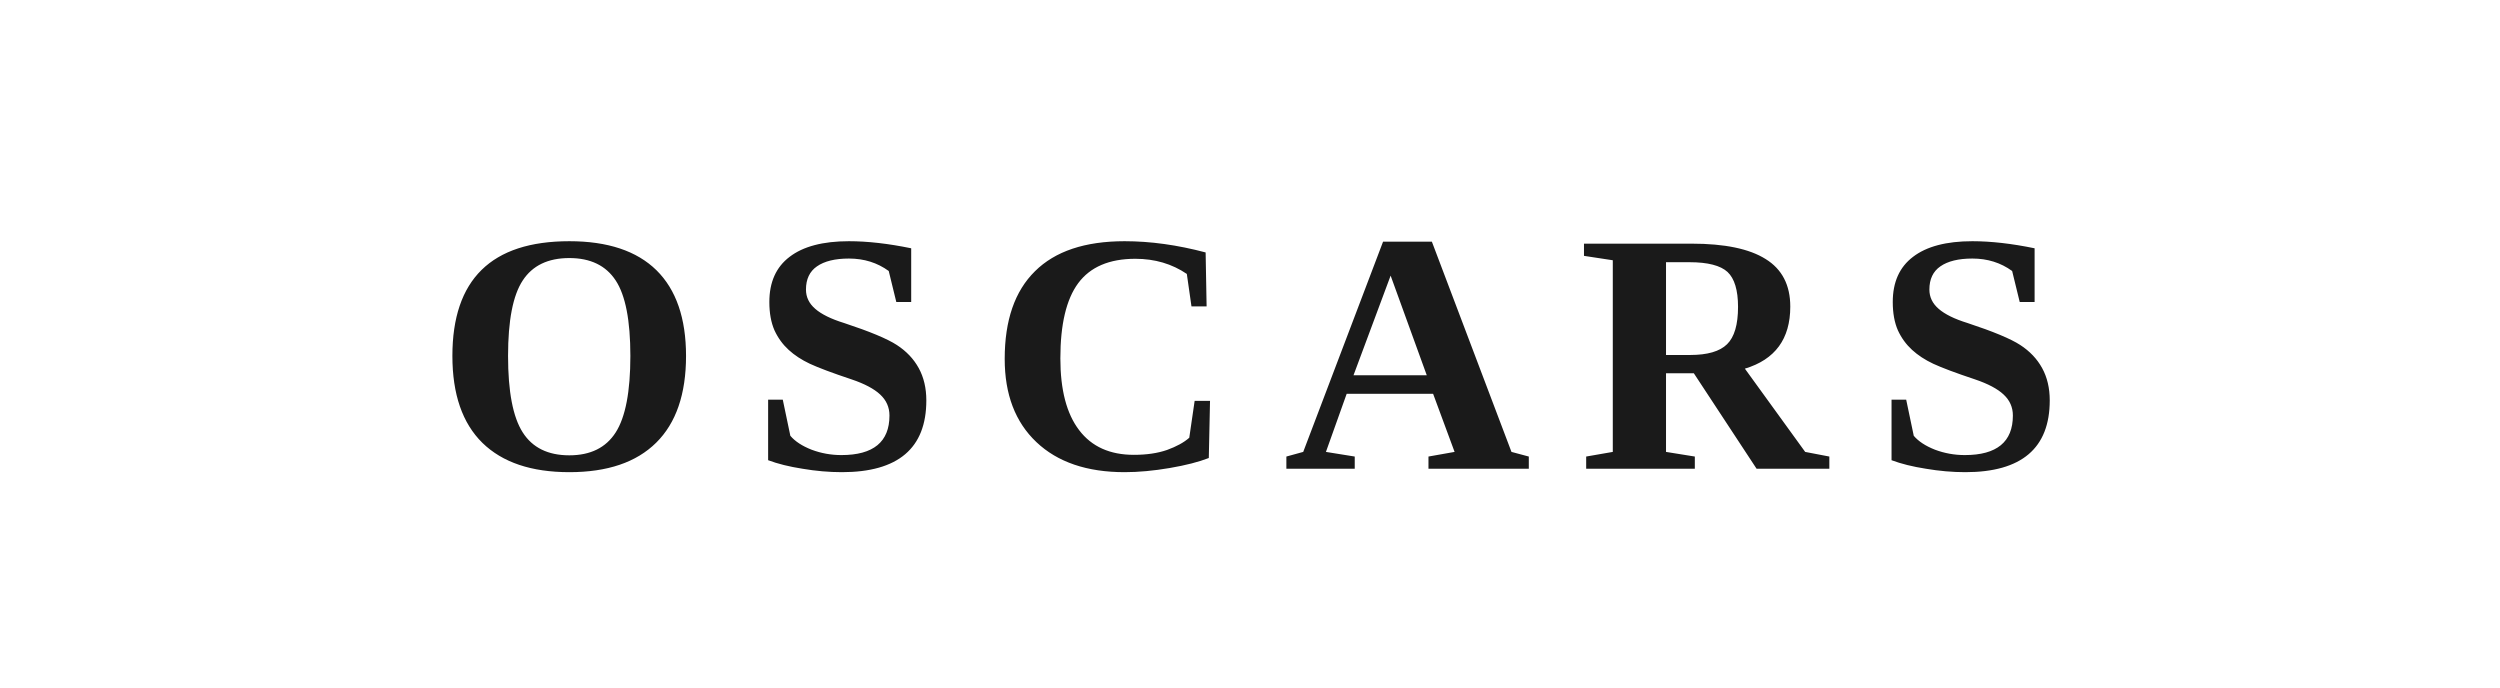
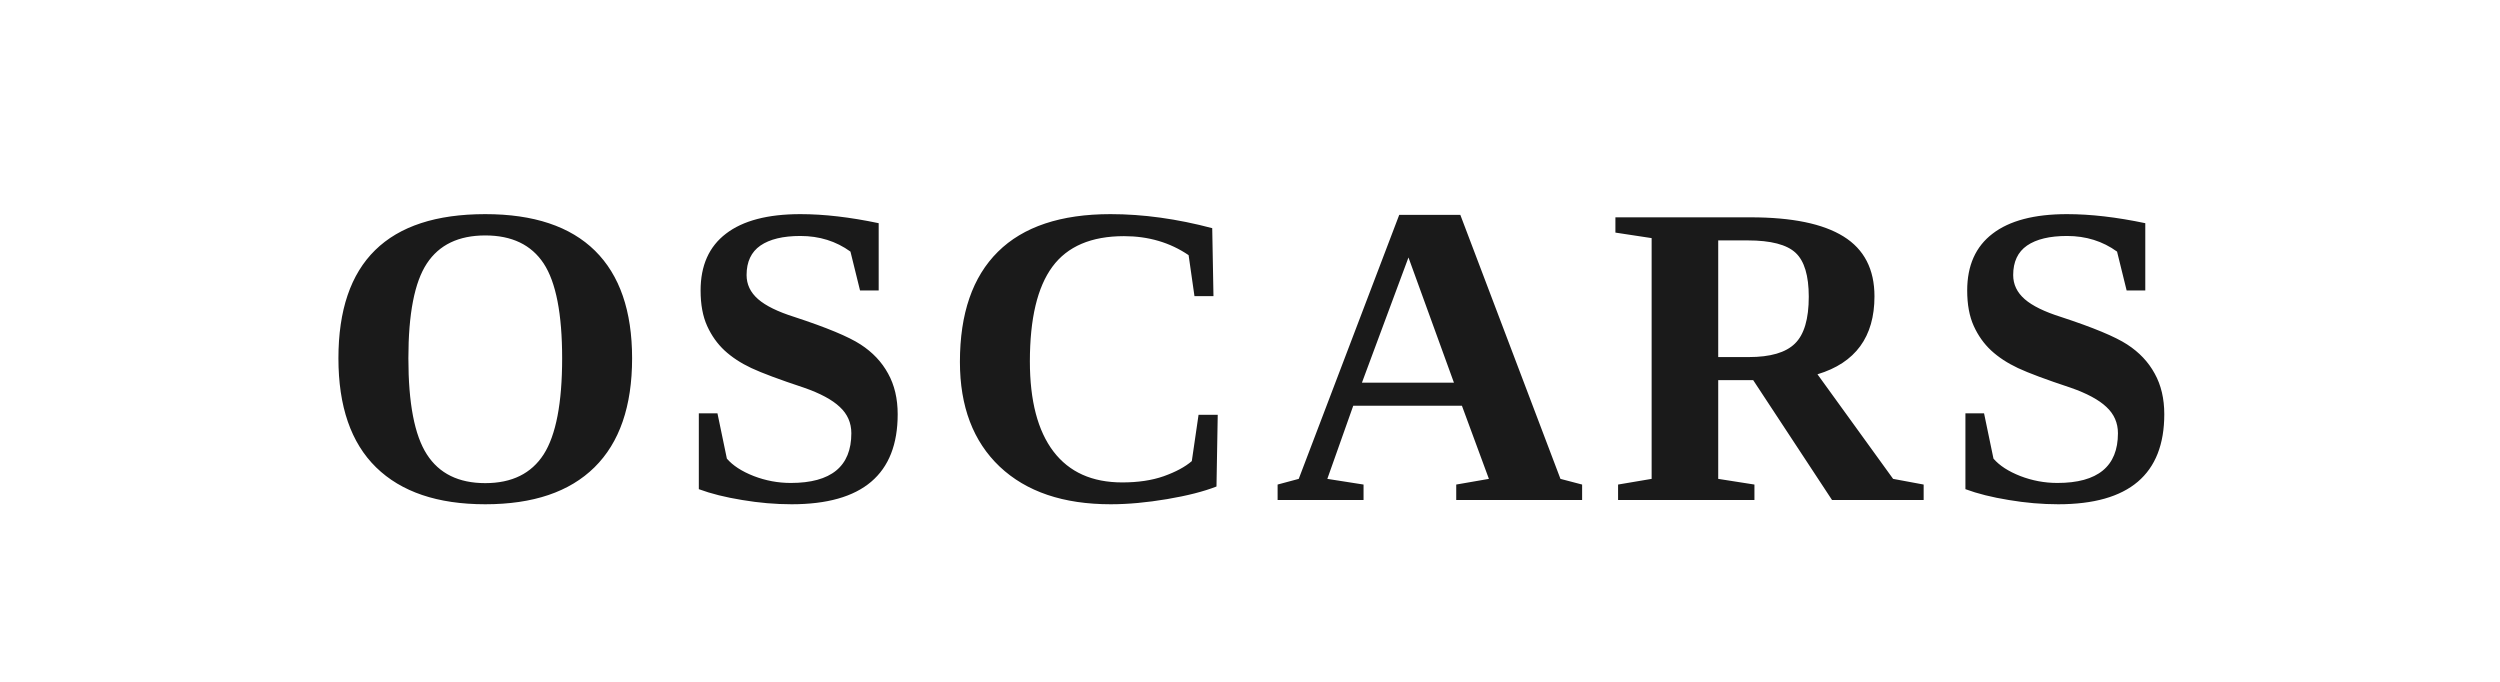
- <svg xmlns="http://www.w3.org/2000/svg" viewBox="0 0 160 44">
-   <text x="80" y="30" font-family="Georgia,'Times New Roman',serif" font-size="22" font-weight="bold" text-anchor="middle" fill="#1a1a1a" letter-spacing="3">OSCARS</text>
+ <svg xmlns="http://www.w3.org/2000/svg" viewBox="0 0 220 60">
+   <text x="110" y="44" font-family="Georgia, 'Times New Roman', serif" font-size="38" font-weight="700" fill="#1a1a1a" text-anchor="middle" letter-spacing="2">OSCARS</text>
</svg>
